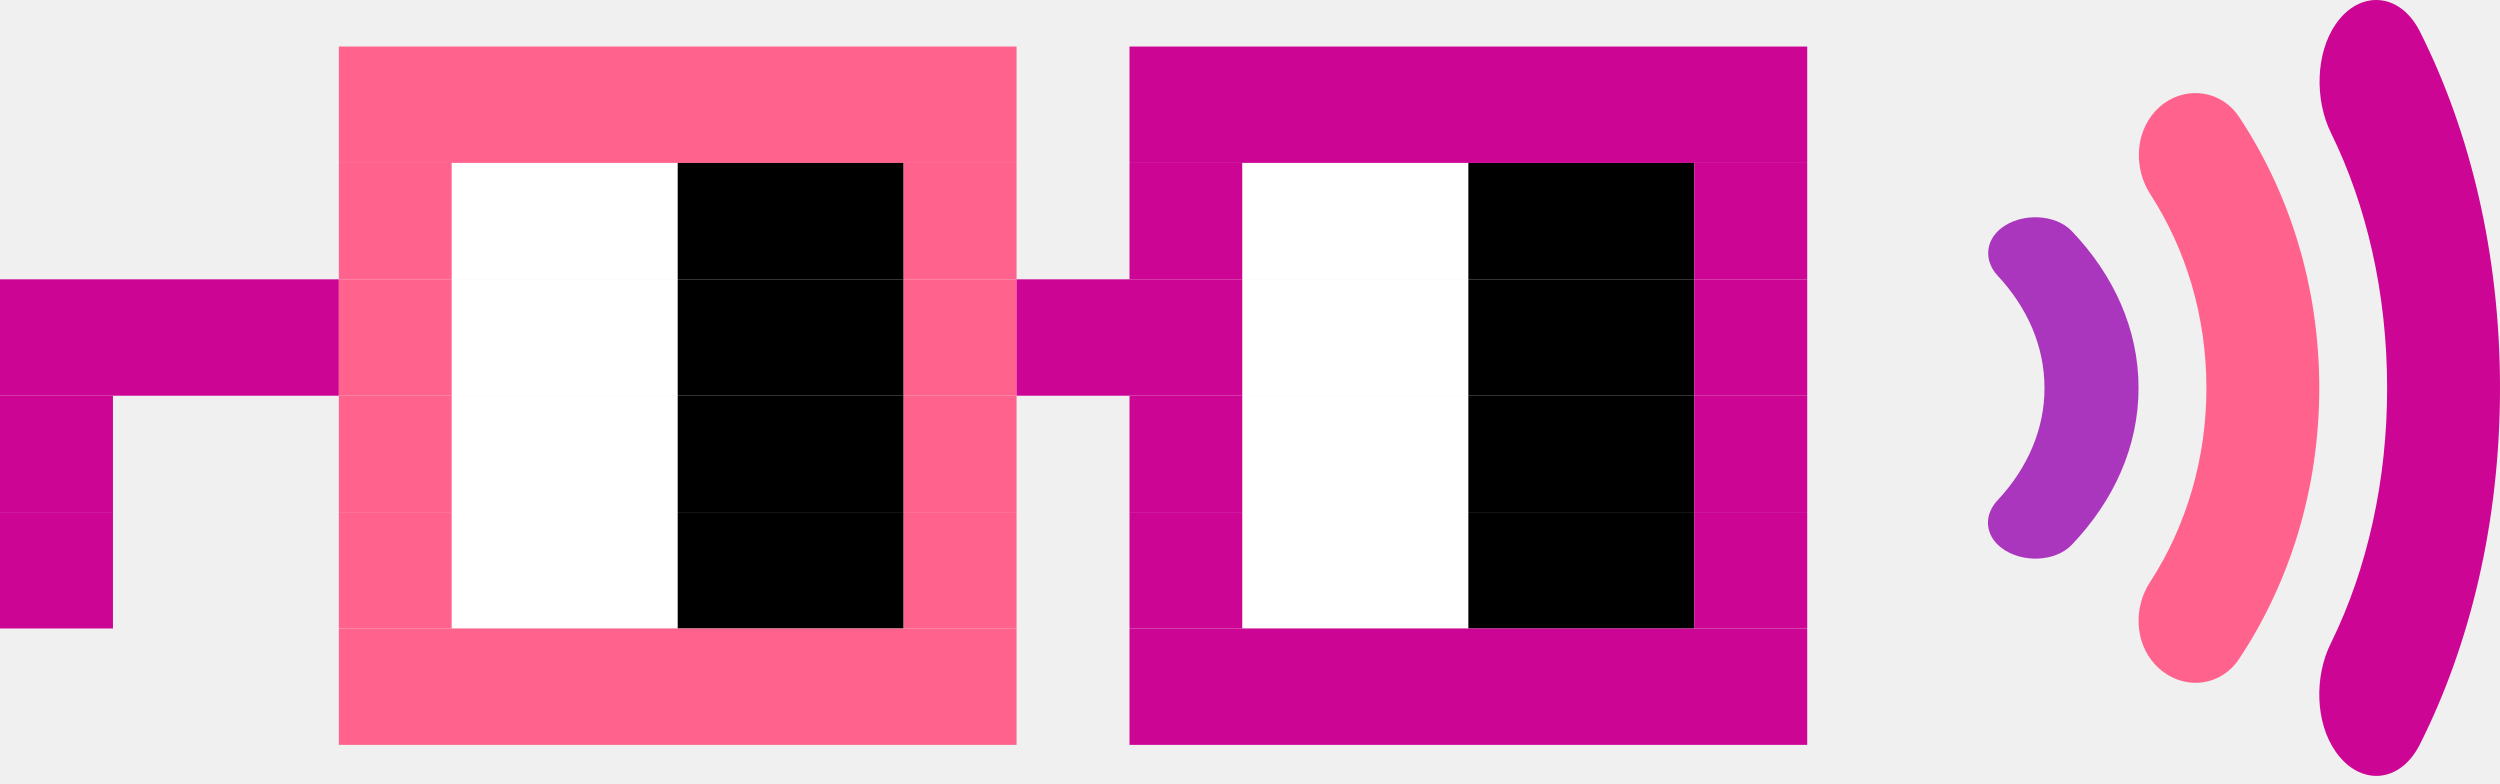
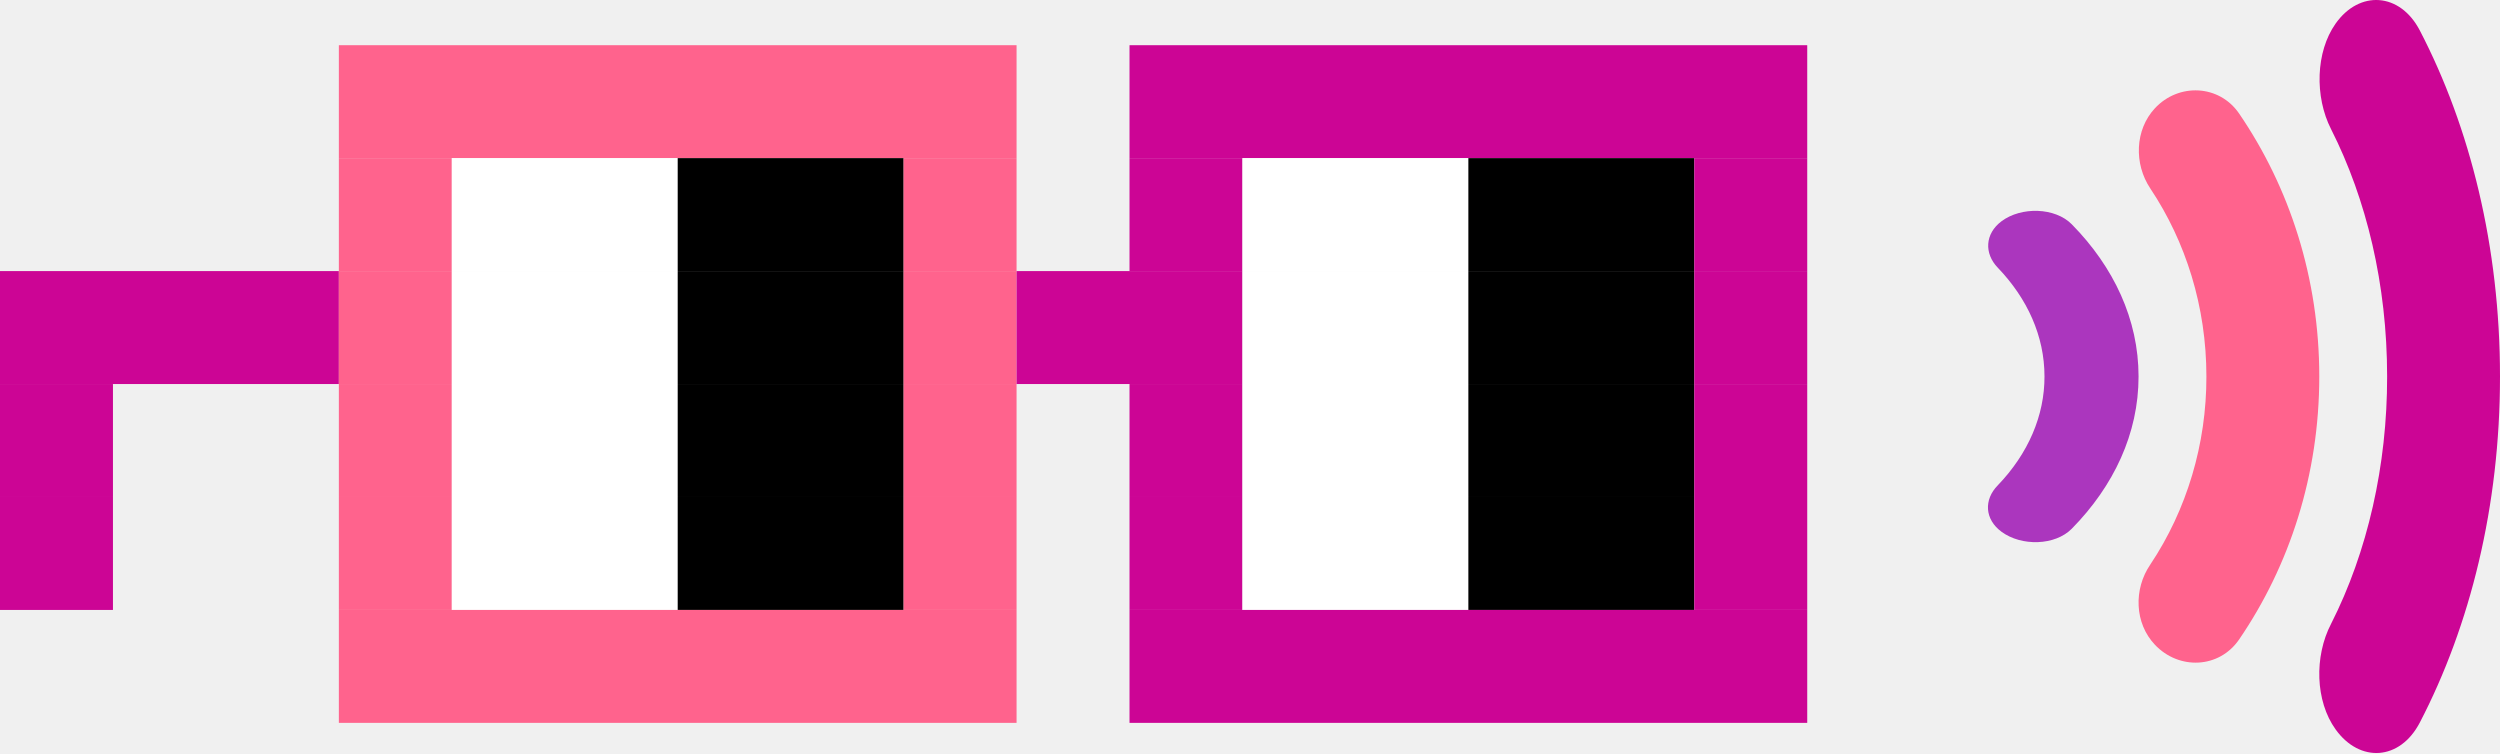
- <svg xmlns="http://www.w3.org/2000/svg" width="166" height="52" viewBox="0 0 166 52" fill="none">
-   <g clip-path="url(#clip0_1167_2899)">
-     <path d="M67.5 3.091H22.5V10.819H67.5V3.091Z" fill="#FF638D" />
-     <path d="M120 3.091H75V10.819H120V3.091Z" fill="#CC0595" />
-     <path d="M30 10.819H22.5V18.547H30V10.819Z" fill="#FF638D" />
-     <path d="M45 10.819H30V18.547H45V10.819Z" fill="white" />
-     <path d="M60 10.819H45V18.547H60V10.819Z" fill="black" />
-     <path d="M67.5 10.819H60V18.547H67.5V10.819Z" fill="#FF638D" />
-     <path d="M82.5 10.819H75V18.547H82.5V10.819Z" fill="#CC0595" />
-     <path d="M97.5 10.819H82.5V18.547H97.5V10.819Z" fill="white" />
-     <path d="M112.5 10.819H97.5V18.547H112.5V10.819Z" fill="black" />
-     <path d="M120 10.819H112.5V18.547H120V10.819Z" fill="#CC0595" />
-     <path d="M22.5 18.547H0V26.275H22.5V18.547Z" fill="#CC0595" />
-     <path d="M30 18.547H22.5V26.275H30V18.547Z" fill="#FF638D" />
-     <path d="M45 18.547H30V26.275H45V18.547Z" fill="white" />
-     <path d="M60 18.547H45V26.275H60V18.547Z" fill="black" />
-     <path d="M67.5 18.547H60V26.275H67.5V18.547Z" fill="#FF638D" />
-     <path d="M82.5 18.547H67.5V26.275H82.5V18.547Z" fill="#CC0595" />
-     <path d="M97.5 18.547H82.5V26.275H97.5V18.547Z" fill="white" />
-     <path d="M112.5 18.547H97.5V26.275H112.5V18.547Z" fill="black" />
-     <path d="M120 18.547H112.5V26.275H120V18.547Z" fill="#CC0595" />
-     <path d="M7.5 26.275H0V34.003H7.5V26.275Z" fill="#CC0595" />
-     <path d="M30 26.275H22.5V34.003H30V26.275Z" fill="#FF638D" />
-     <path d="M45 26.275H30V34.003H45V26.275Z" fill="white" />
-     <path d="M60 26.275H45V34.003H60V26.275Z" fill="black" />
-     <path d="M67.5 26.275H60V34.003H67.5V26.275Z" fill="#FF638D" />
-     <path d="M82.5 26.275H75V34.003H82.5V26.275Z" fill="#CC0595" />
-     <path d="M97.5 26.275H82.5V34.003H97.5V26.275Z" fill="white" />
-     <path d="M112.5 26.275H97.5V34.003H112.5V26.275Z" fill="black" />
-     <path d="M120 26.275H112.5V34.003H120V26.275Z" fill="#CC0595" />
-     <path d="M7.5 34.003H0V41.731H7.5V34.003Z" fill="#CC0595" />
-     <path d="M30 34.003H22.5V41.731H30V34.003Z" fill="#FF638D" />
-     <path d="M45 34.003H30V41.731H45V34.003Z" fill="white" />
-     <path d="M60 34.003H45V41.731H60V34.003Z" fill="black" />
-     <path d="M67.5 34.003H60V41.731H67.5V34.003Z" fill="#FF638D" />
-     <path d="M82.5 34.003H75V41.731H82.5V34.003Z" fill="#CC0595" />
-     <path d="M97.5 34.003H82.5V41.731H97.5V34.003Z" fill="white" />
-     <path d="M112.5 34.003H97.5V41.731H112.5V34.003Z" fill="black" />
-     <path d="M120 34.003H112.5V41.731H120V34.003Z" fill="#CC0595" />
-     <path d="M67.5 41.731H22.5V49.459H67.5V41.731Z" fill="#FF638D" />
-     <path d="M120 41.731H75V49.459H120V41.731Z" fill="#CC0595" />
+ <svg xmlns="http://www.w3.org/2000/svg" width="166" height="50" viewBox="0 0 166 50" fill="none">
+   <g clip-path="url(#clip0_1179_1413)">
+     <path d="M67.5 3H22.5V10.5H67.5V3Z" fill="#FF638D" />
+     <path d="M120 3H75V10.5H120V3Z" fill="#CC0595" />
+     <path d="M30 10.5H22.5V18H30V10.5Z" fill="#FF638D" />
+     <path d="M45 10.5H30V18H45V10.5Z" fill="white" />
+     <path d="M60 10.5H45V18H60V10.5Z" fill="black" />
+     <path d="M67.5 10.5H60V18H67.5V10.5Z" fill="#FF638D" />
+     <path d="M82.5 10.5H75V18H82.5V10.5Z" fill="#CC0595" />
+     <path d="M97.5 10.5H82.5V18H97.5V10.5Z" fill="white" />
+     <path d="M112.5 10.5H97.5V18H112.5V10.5Z" fill="black" />
+     <path d="M120 10.5H112.5V18H120V10.5Z" fill="#CC0595" />
+     <path d="M22.5 18H0V25.5H22.5V18Z" fill="#CC0595" />
+     <path d="M30 18H22.5V25.5H30V18Z" fill="#FF638D" />
+     <path d="M45 18H30V25.5H45V18Z" fill="white" />
+     <path d="M60 18H45V25.5H60V18Z" fill="black" />
+     <path d="M67.5 18H60V25.5H67.5V18Z" fill="#FF638D" />
+     <path d="M82.5 18H67.5V25.5H82.5V18Z" fill="#CC0595" />
+     <path d="M97.5 18H82.5V25.5H97.5V18Z" fill="white" />
+     <path d="M112.5 18H97.5V25.5H112.5V18Z" fill="black" />
+     <path d="M120 18H112.5V25.5H120V18Z" fill="#CC0595" />
+     <path d="M7.5 25.5H0V33H7.5V25.5Z" fill="#CC0595" />
+     <path d="M30 25.5H22.5V33H30V25.5Z" fill="#FF638D" />
+     <path d="M45 25.5H30V33H45V25.5Z" fill="white" />
+     <path d="M60 25.5H45V33H60V25.5Z" fill="black" />
+     <path d="M67.5 25.5H60V33H67.5V25.5Z" fill="#FF638D" />
+     <path d="M82.5 25.5H75V33H82.5V25.5Z" fill="#CC0595" />
+     <path d="M97.5 25.5H82.5V33H97.5V25.5Z" fill="white" />
+     <path d="M112.5 25.5H97.5V33H112.5V25.5Z" fill="black" />
+     <path d="M120 25.5H112.5V33H120V25.5Z" fill="#CC0595" />
+     <path d="M7.5 33H0V40.5H7.5V33Z" fill="#CC0595" />
+     <path d="M30 33H22.5V40.5H30V33Z" fill="#FF638D" />
+     <path d="M45 33H30V40.5H45V33Z" fill="white" />
+     <path d="M60 33H45V40.5H60V33Z" fill="black" />
+     <path d="M67.5 33H60V40.5H67.5V33Z" fill="#FF638D" />
+     <path d="M82.5 33H75V40.5H82.5V33Z" fill="#CC0595" />
+     <path d="M97.5 33H82.5V40.5H97.5V33Z" fill="white" />
+     <path d="M112.5 33H97.5V40.5H112.5V33Z" fill="black" />
+     <path d="M120 33H112.5V40.5H120V33Z" fill="#CC0595" />
+     <path d="M67.5 40.5H22.5V48H67.5V40.5Z" fill="#FF638D" />
+     <path d="M120 40.5H75V48H120V40.5Z" fill="#CC0595" />
  </g>
-   <path d="M132.902 15.137C134.214 14.126 136.462 14.19 137.566 15.345C140.355 18.266 142 21.86 142 25.76C142 29.659 140.355 33.254 137.566 36.174C136.462 37.329 134.235 37.394 132.902 36.383C131.778 35.532 131.716 34.184 132.652 33.205C134.675 31.036 135.761 28.431 135.754 25.76C135.754 22.983 134.609 20.416 132.652 18.314C131.736 17.335 131.799 15.987 132.902 15.137Z" fill="#AB36BE" />
-   <path d="M143.083 7.411C144.657 5.665 147.355 5.775 148.679 7.771C152.026 12.816 154 19.024 154 25.76C154 32.495 152.026 38.704 148.679 43.748C147.355 45.744 144.682 45.855 143.083 44.108C141.734 42.639 141.659 40.311 142.783 38.62C145.21 34.874 146.513 30.374 146.505 25.76C146.505 20.965 145.131 16.53 142.783 12.899C141.684 11.208 141.759 8.88 143.083 7.411Z" fill="#FF638D" />
-   <path d="M155.083 1.617C156.657 -0.681 159.355 -0.535 160.679 2.091C164.026 8.728 166 16.898 166 25.76C166 34.622 164.026 42.791 160.679 49.429C159.355 52.055 156.682 52.201 155.083 49.903C153.734 47.97 153.659 44.907 154.783 42.682C157.21 37.752 158.513 31.831 158.505 25.76C158.505 19.451 157.131 13.615 154.783 8.838C153.684 6.613 153.759 3.549 155.083 1.617Z" fill="#CC0595" />
+   <path d="M132.902 14.69C134.214 13.709 136.462 13.771 137.566 14.893C140.355 17.727 142 21.216 142 25C142 28.784 140.355 32.273 137.566 35.107C136.462 36.228 134.235 36.291 132.902 35.31C131.778 34.484 131.716 33.176 132.652 32.226C134.675 30.121 135.761 27.593 135.754 25C135.754 22.306 134.609 19.814 132.652 17.774C131.736 16.824 131.799 15.516 132.902 14.69Z" fill="#AB36BE" />
+   <path d="M143.083 7.192C144.657 5.498 147.355 5.605 148.679 7.542C152.026 12.438 154 18.463 154 25C154 31.537 152.026 37.562 148.679 42.458C147.355 44.395 144.682 44.502 143.083 42.808C141.734 41.382 141.659 39.122 142.783 37.481C145.21 33.845 146.513 29.478 146.505 25C146.505 20.346 145.131 16.042 142.783 12.518C141.684 10.878 141.759 8.618 143.083 7.192Z" fill="#FF638D" />
+   <path d="M155.083 1.569C156.657 -0.661 159.355 -0.519 160.679 2.029C164.026 8.471 166 16.399 166 25C166 33.601 164.026 41.529 160.679 47.971C159.355 50.519 156.682 50.661 155.083 48.431C153.734 46.555 153.659 43.582 154.783 41.423C157.21 36.639 158.513 30.892 158.505 25C158.505 18.877 157.131 13.214 154.783 8.577C153.684 6.418 153.759 3.445 155.083 1.569Z" fill="#CC0595" />
  <defs>
-     <clipPath id="clip0_1167_2899">
-       <rect width="120" height="46.368" fill="white" transform="translate(0 3.09131)" />
+     <clipPath id="clip0_1179_1413">
+       <rect width="120" height="45" fill="white" transform="translate(0 3)" />
    </clipPath>
  </defs>
</svg>
